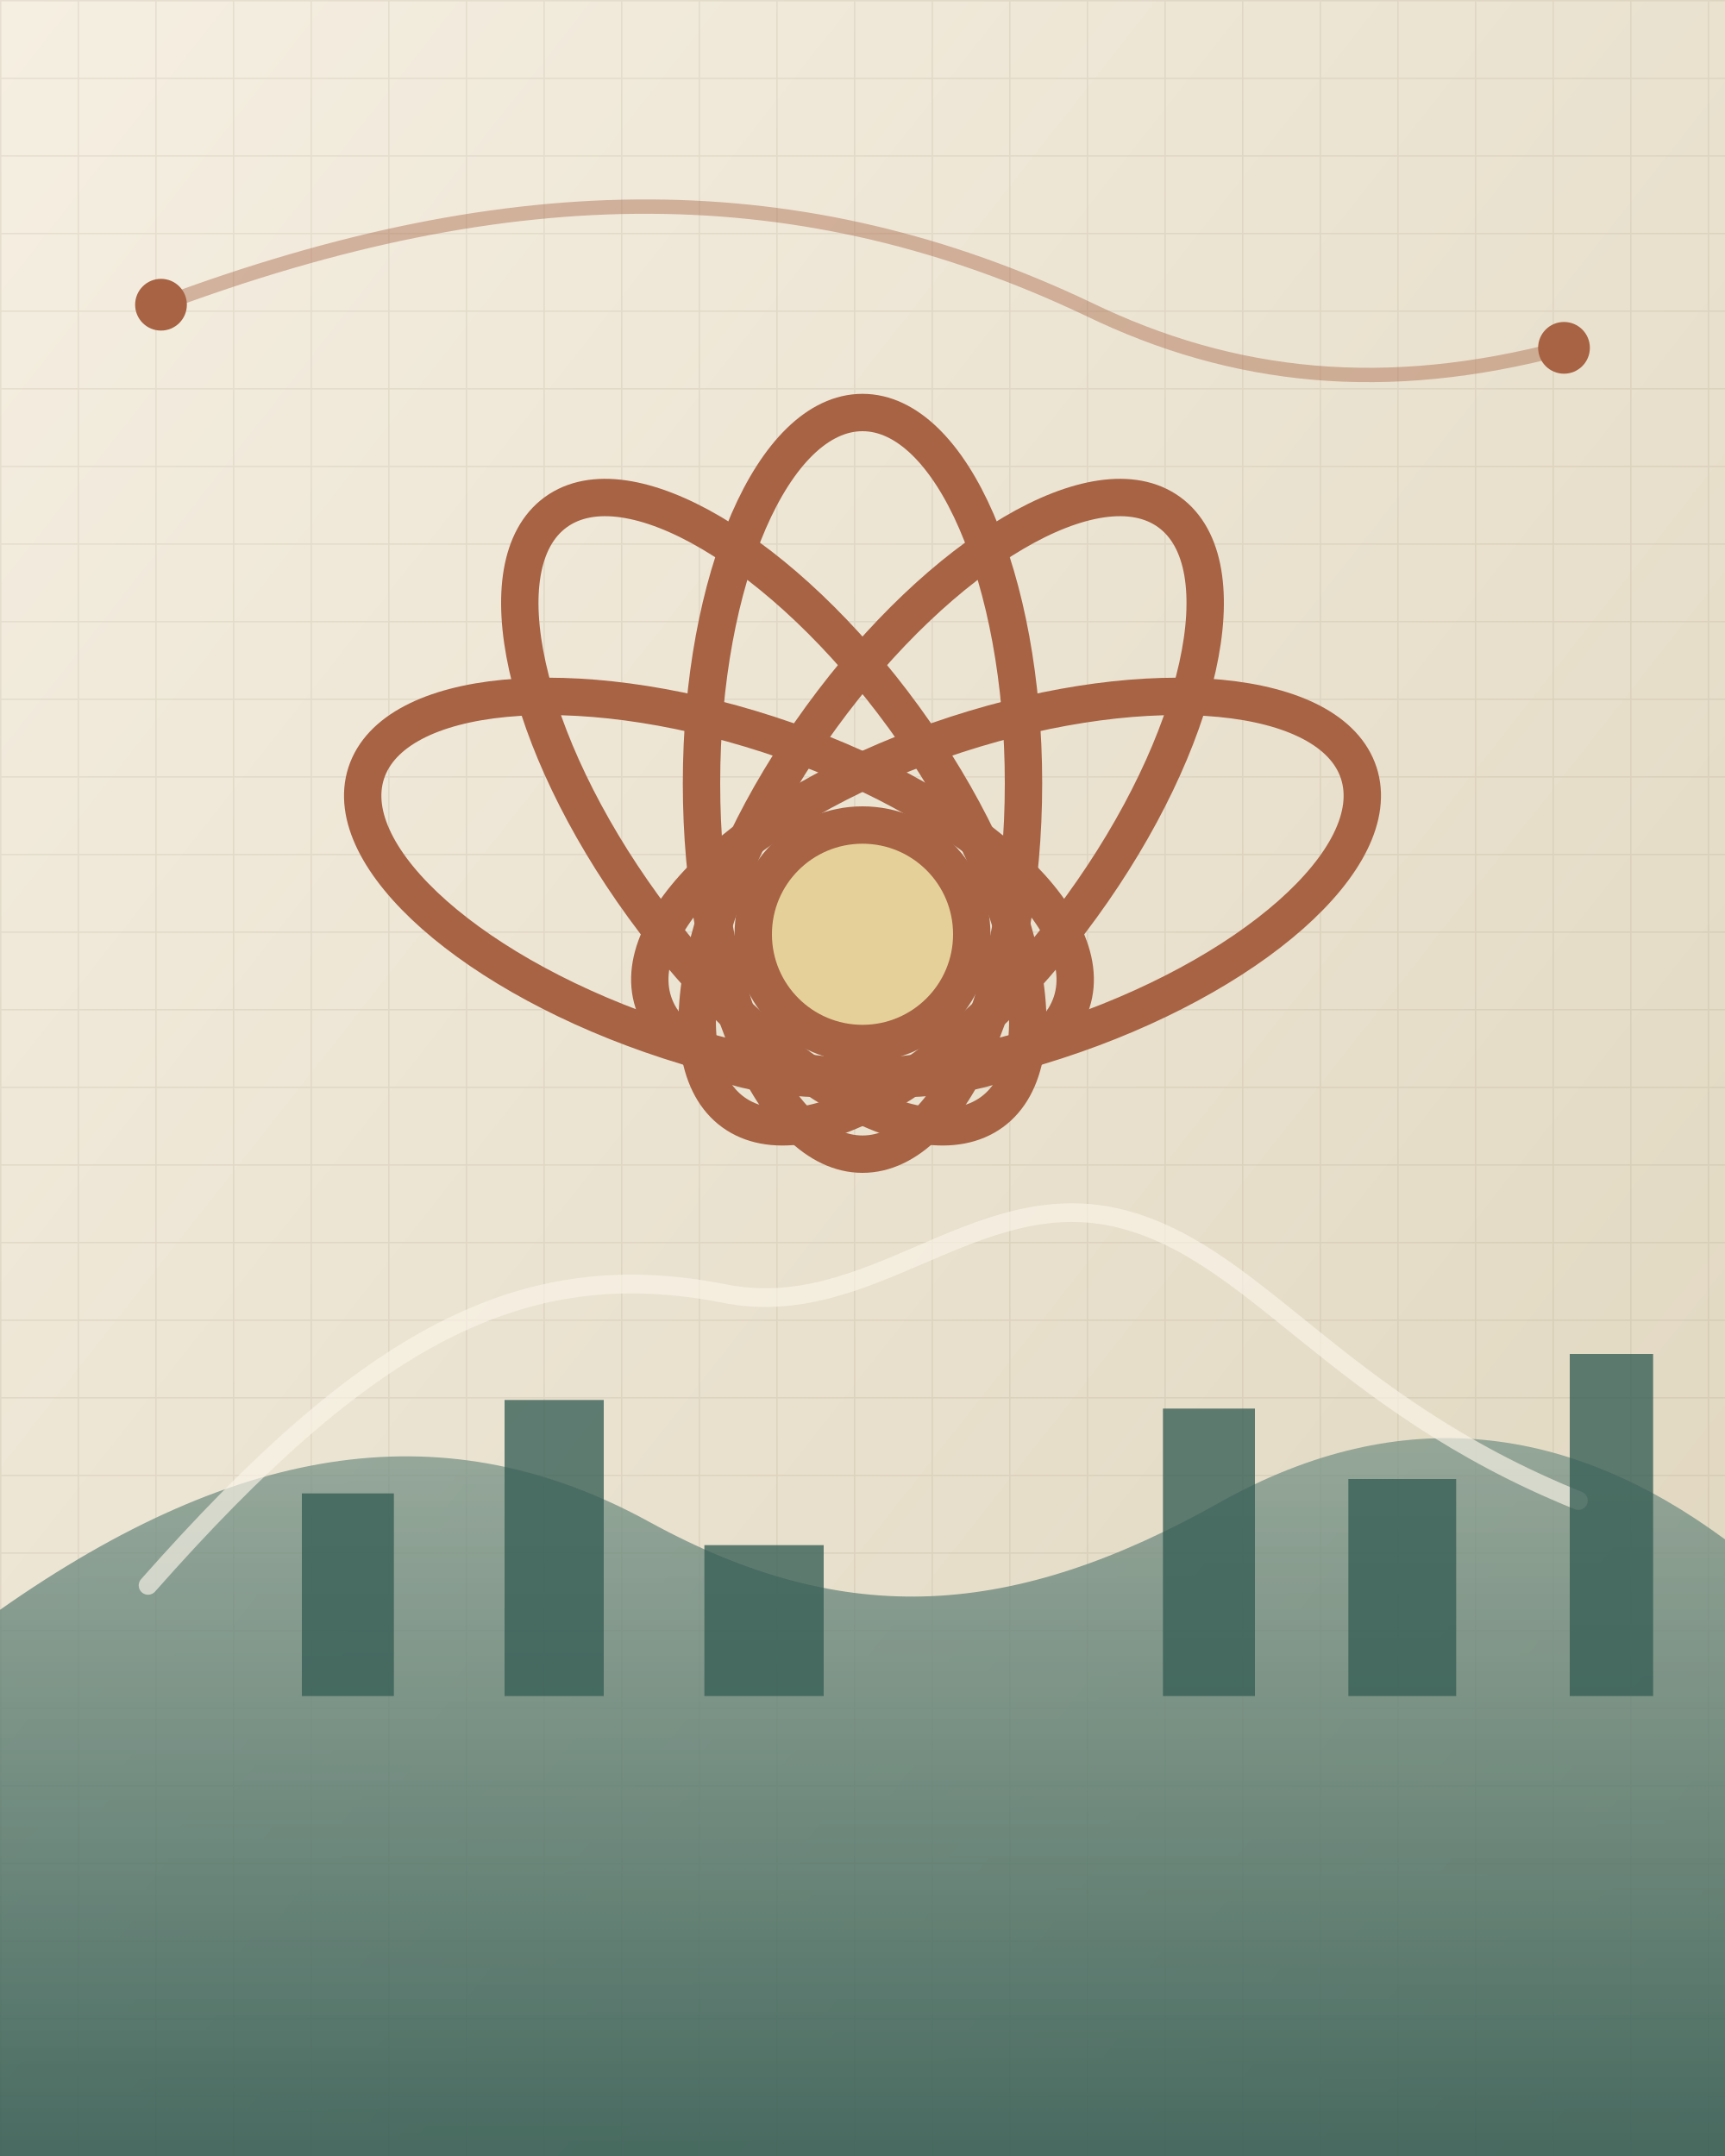
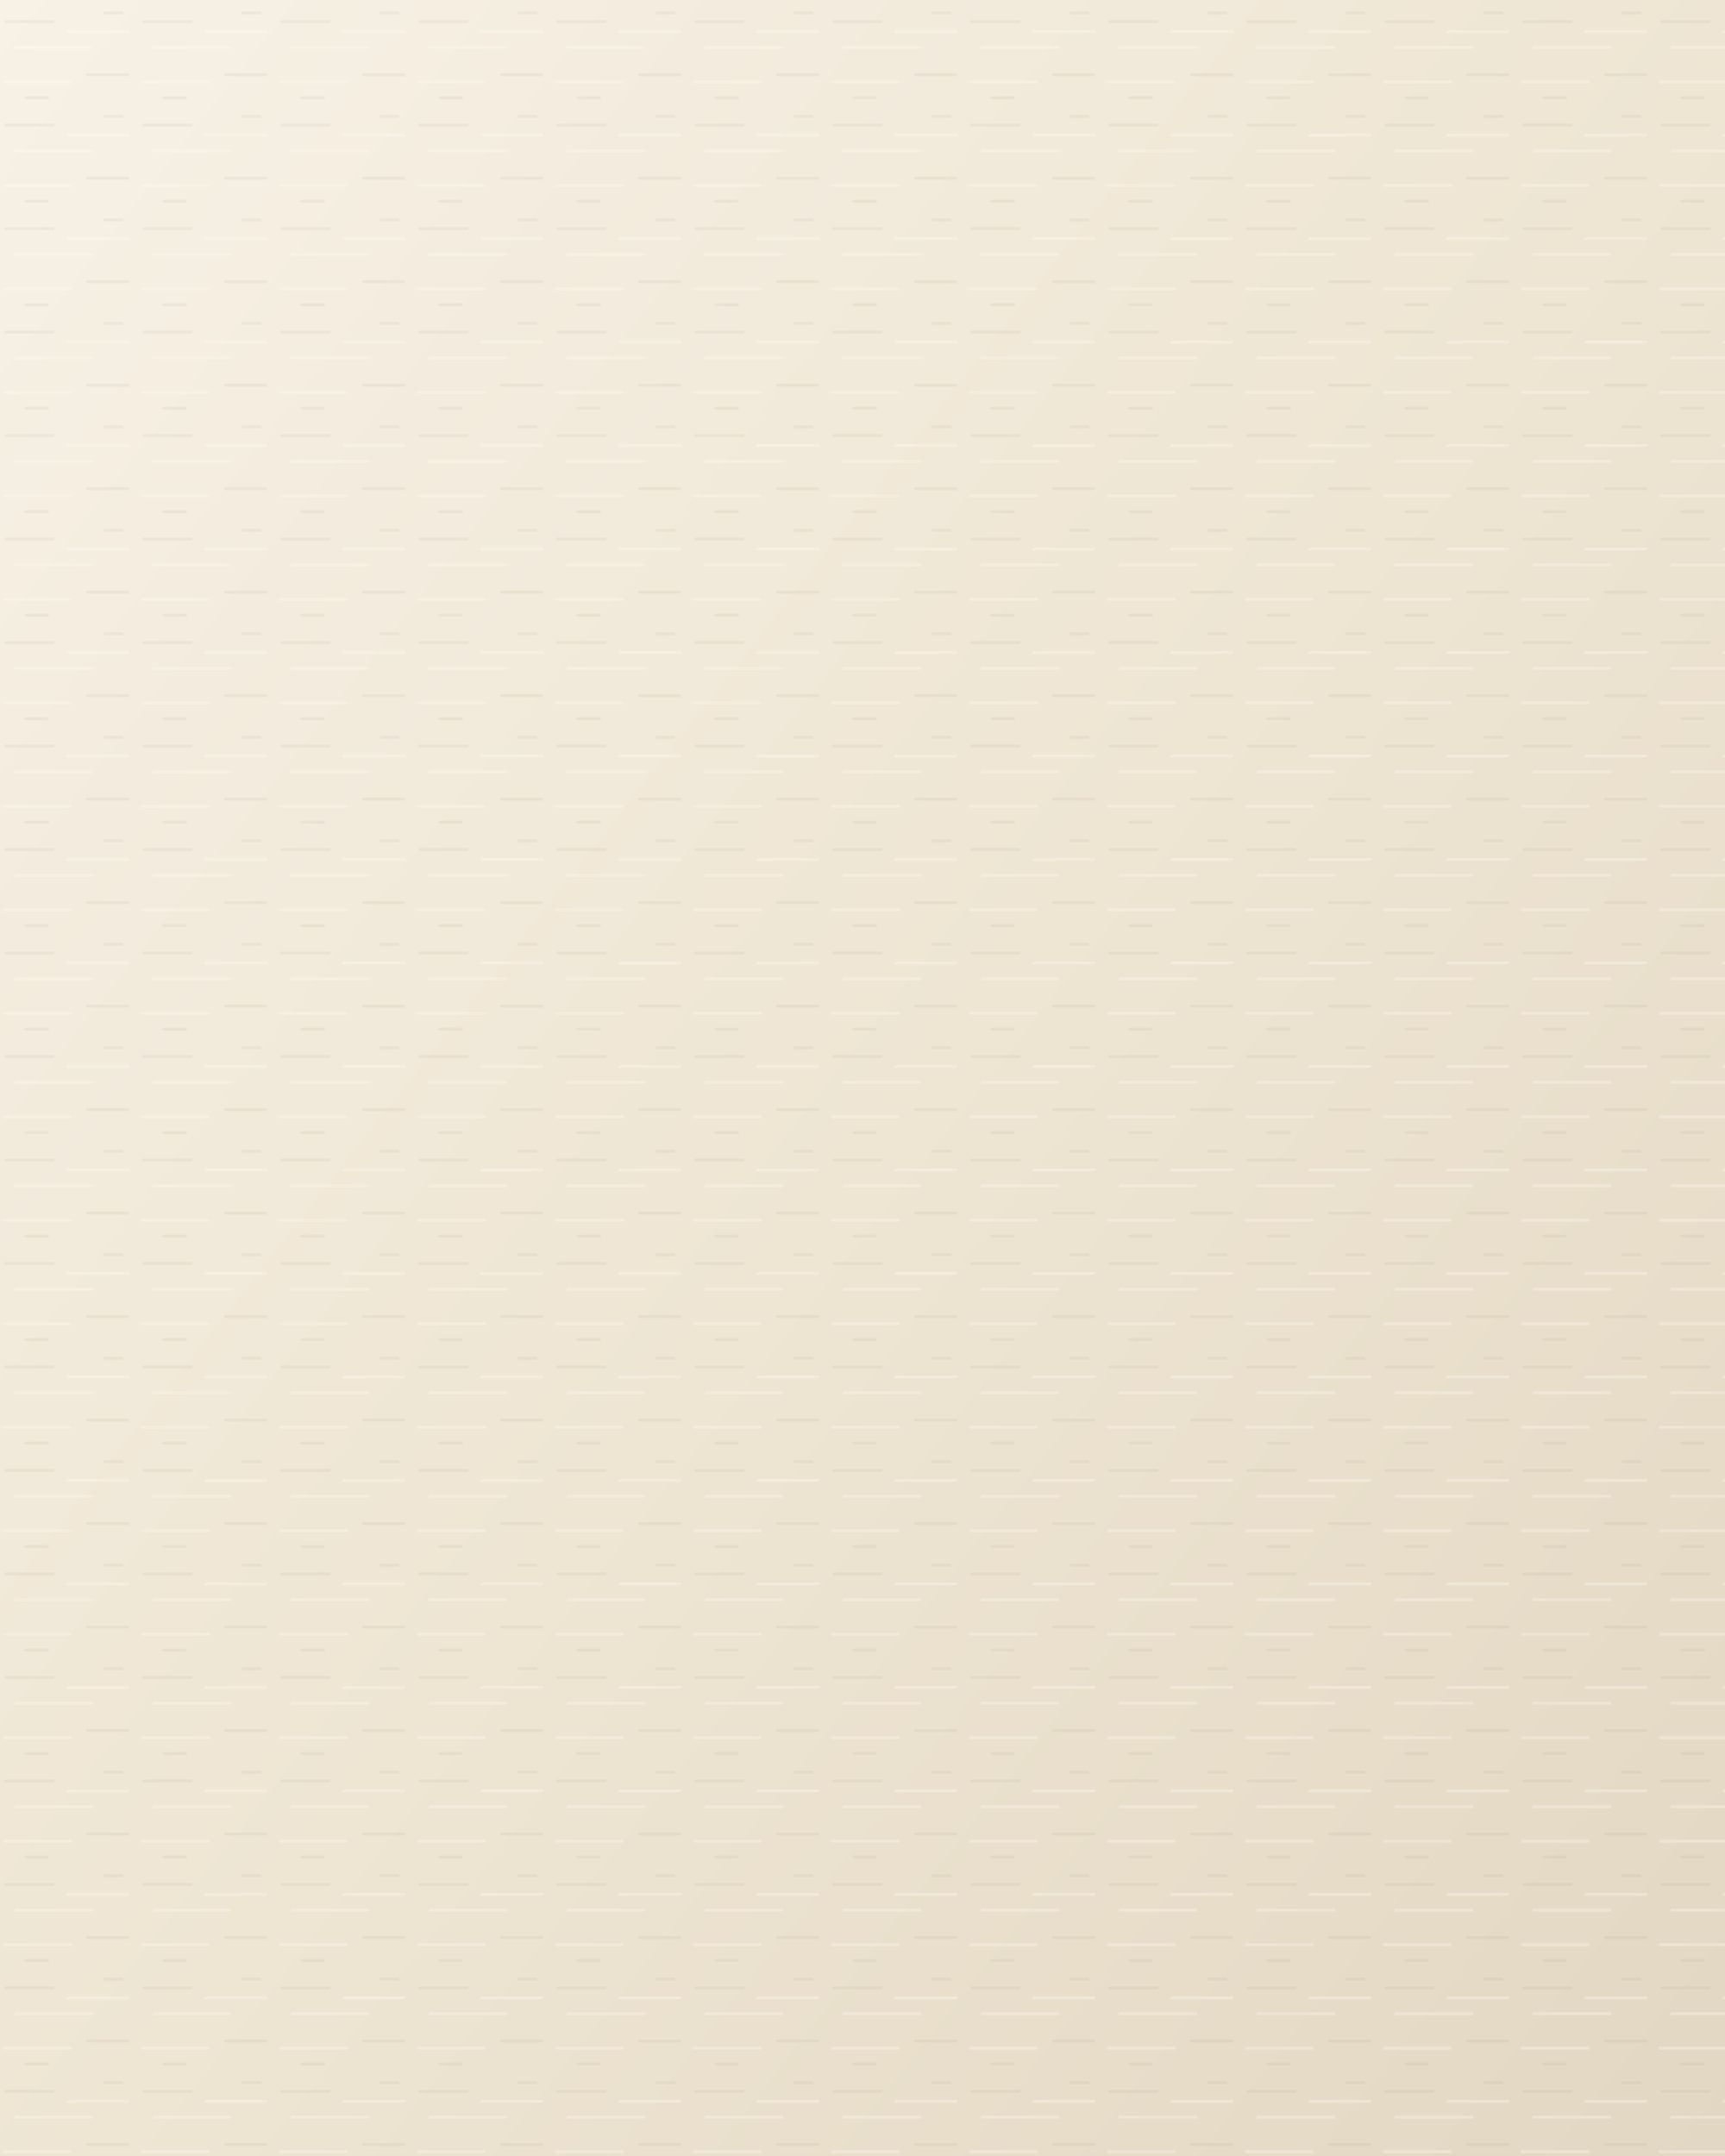
<svg xmlns="http://www.w3.org/2000/svg" viewBox="0 0 1200 1500" role="img" aria-labelledby="title description">
  <defs>
    <linearGradient id="paper" x1="0" y1="0" x2="1" y2="1">
-       <stop offset="0" stop-color="#f5efe2" />
-       <stop offset="1" stop-color="#dfd5bd" />
+       <stop offset="0" stop-color="#f7f1e6" />
+       <stop offset=".52" stop-color="#eee5d3" />
+       <stop offset="1" stop-color="#e2d7c2" />
    </linearGradient>
-     <linearGradient id="map" x1="0" y1="0" x2="0" y2="1">
-       <stop offset="0" stop-color="#769286" stop-opacity=".72" />
-       <stop offset="1" stop-color="#365d54" stop-opacity=".9" />
-     </linearGradient>
-     <pattern id="grid" width="54" height="54" patternUnits="userSpaceOnUse">
-       <path d="M54 0H0V54" fill="none" stroke="#8e8067" stroke-opacity=".13" stroke-width="2" />
+     <pattern id="fibres" width="96" height="72" patternUnits="userSpaceOnUse">
+       <path d="M4 15h33M61 52h28M18 68h15M73 9h12" stroke="#9b8b70" stroke-opacity=".09" stroke-width="2" stroke-linecap="round" />
+       <path d="M11 33h53M47 22h42M3 57h46" stroke="#fffaf0" stroke-opacity=".32" stroke-width="2" stroke-linecap="round" />
    </pattern>
  </defs>
  <rect width="1200" height="1500" fill="url(#paper)" />
-   <rect width="1200" height="1500" fill="url(#grid)" />
-   <path d="M0 1120c168-118 312-138 452-61 137 75 253 67 397-14 127-71 244-53 351 26v429H0z" fill="url(#map)" />
-   <path d="M103 1103c152-172 259-231 401-203 101 20 173-75 272-53 97 22 151 128 322 197" fill="none" stroke="#faf4e8" stroke-opacity=".65" stroke-width="13" stroke-linecap="round" />
-   <g transform="translate(600 650)" fill="none" stroke="#a76344" stroke-width="26">
-     <ellipse rx="112" ry="258" transform="rotate(-72) translate(0 -105)" />
-     <ellipse rx="112" ry="258" transform="rotate(-36) translate(0 -105)" />
-     <ellipse rx="112" ry="258" transform="translate(0 -105)" />
-     <ellipse rx="112" ry="258" transform="rotate(36) translate(0 -105)" />
-     <ellipse rx="112" ry="258" transform="rotate(72) translate(0 -105)" />
-     <circle r="76" fill="#e6d09a" stroke="#a76344" />
-   </g>
-   <g fill="#365d54" opacity=".78">
-     <path d="M128 1180h82v-141h64v141h77v-206h69v206h70v-105h83v105H128z" />
-     <path d="M739 1180h70V980h64v200h65v-151h75v151h79v-238h58v238H739z" />
-   </g>
-   <path d="M112 212c246-92 447-91 645 3 101 49 207 60 331 27" fill="none" stroke="#a76344" stroke-opacity=".42" stroke-width="10" stroke-linecap="round" />
-   <circle cx="112" cy="212" r="18" fill="#a76344" />
-   <circle cx="1088" cy="242" r="18" fill="#a76344" />
+   <rect width="1200" height="1500" fill="url(#fibres)" />
</svg>
